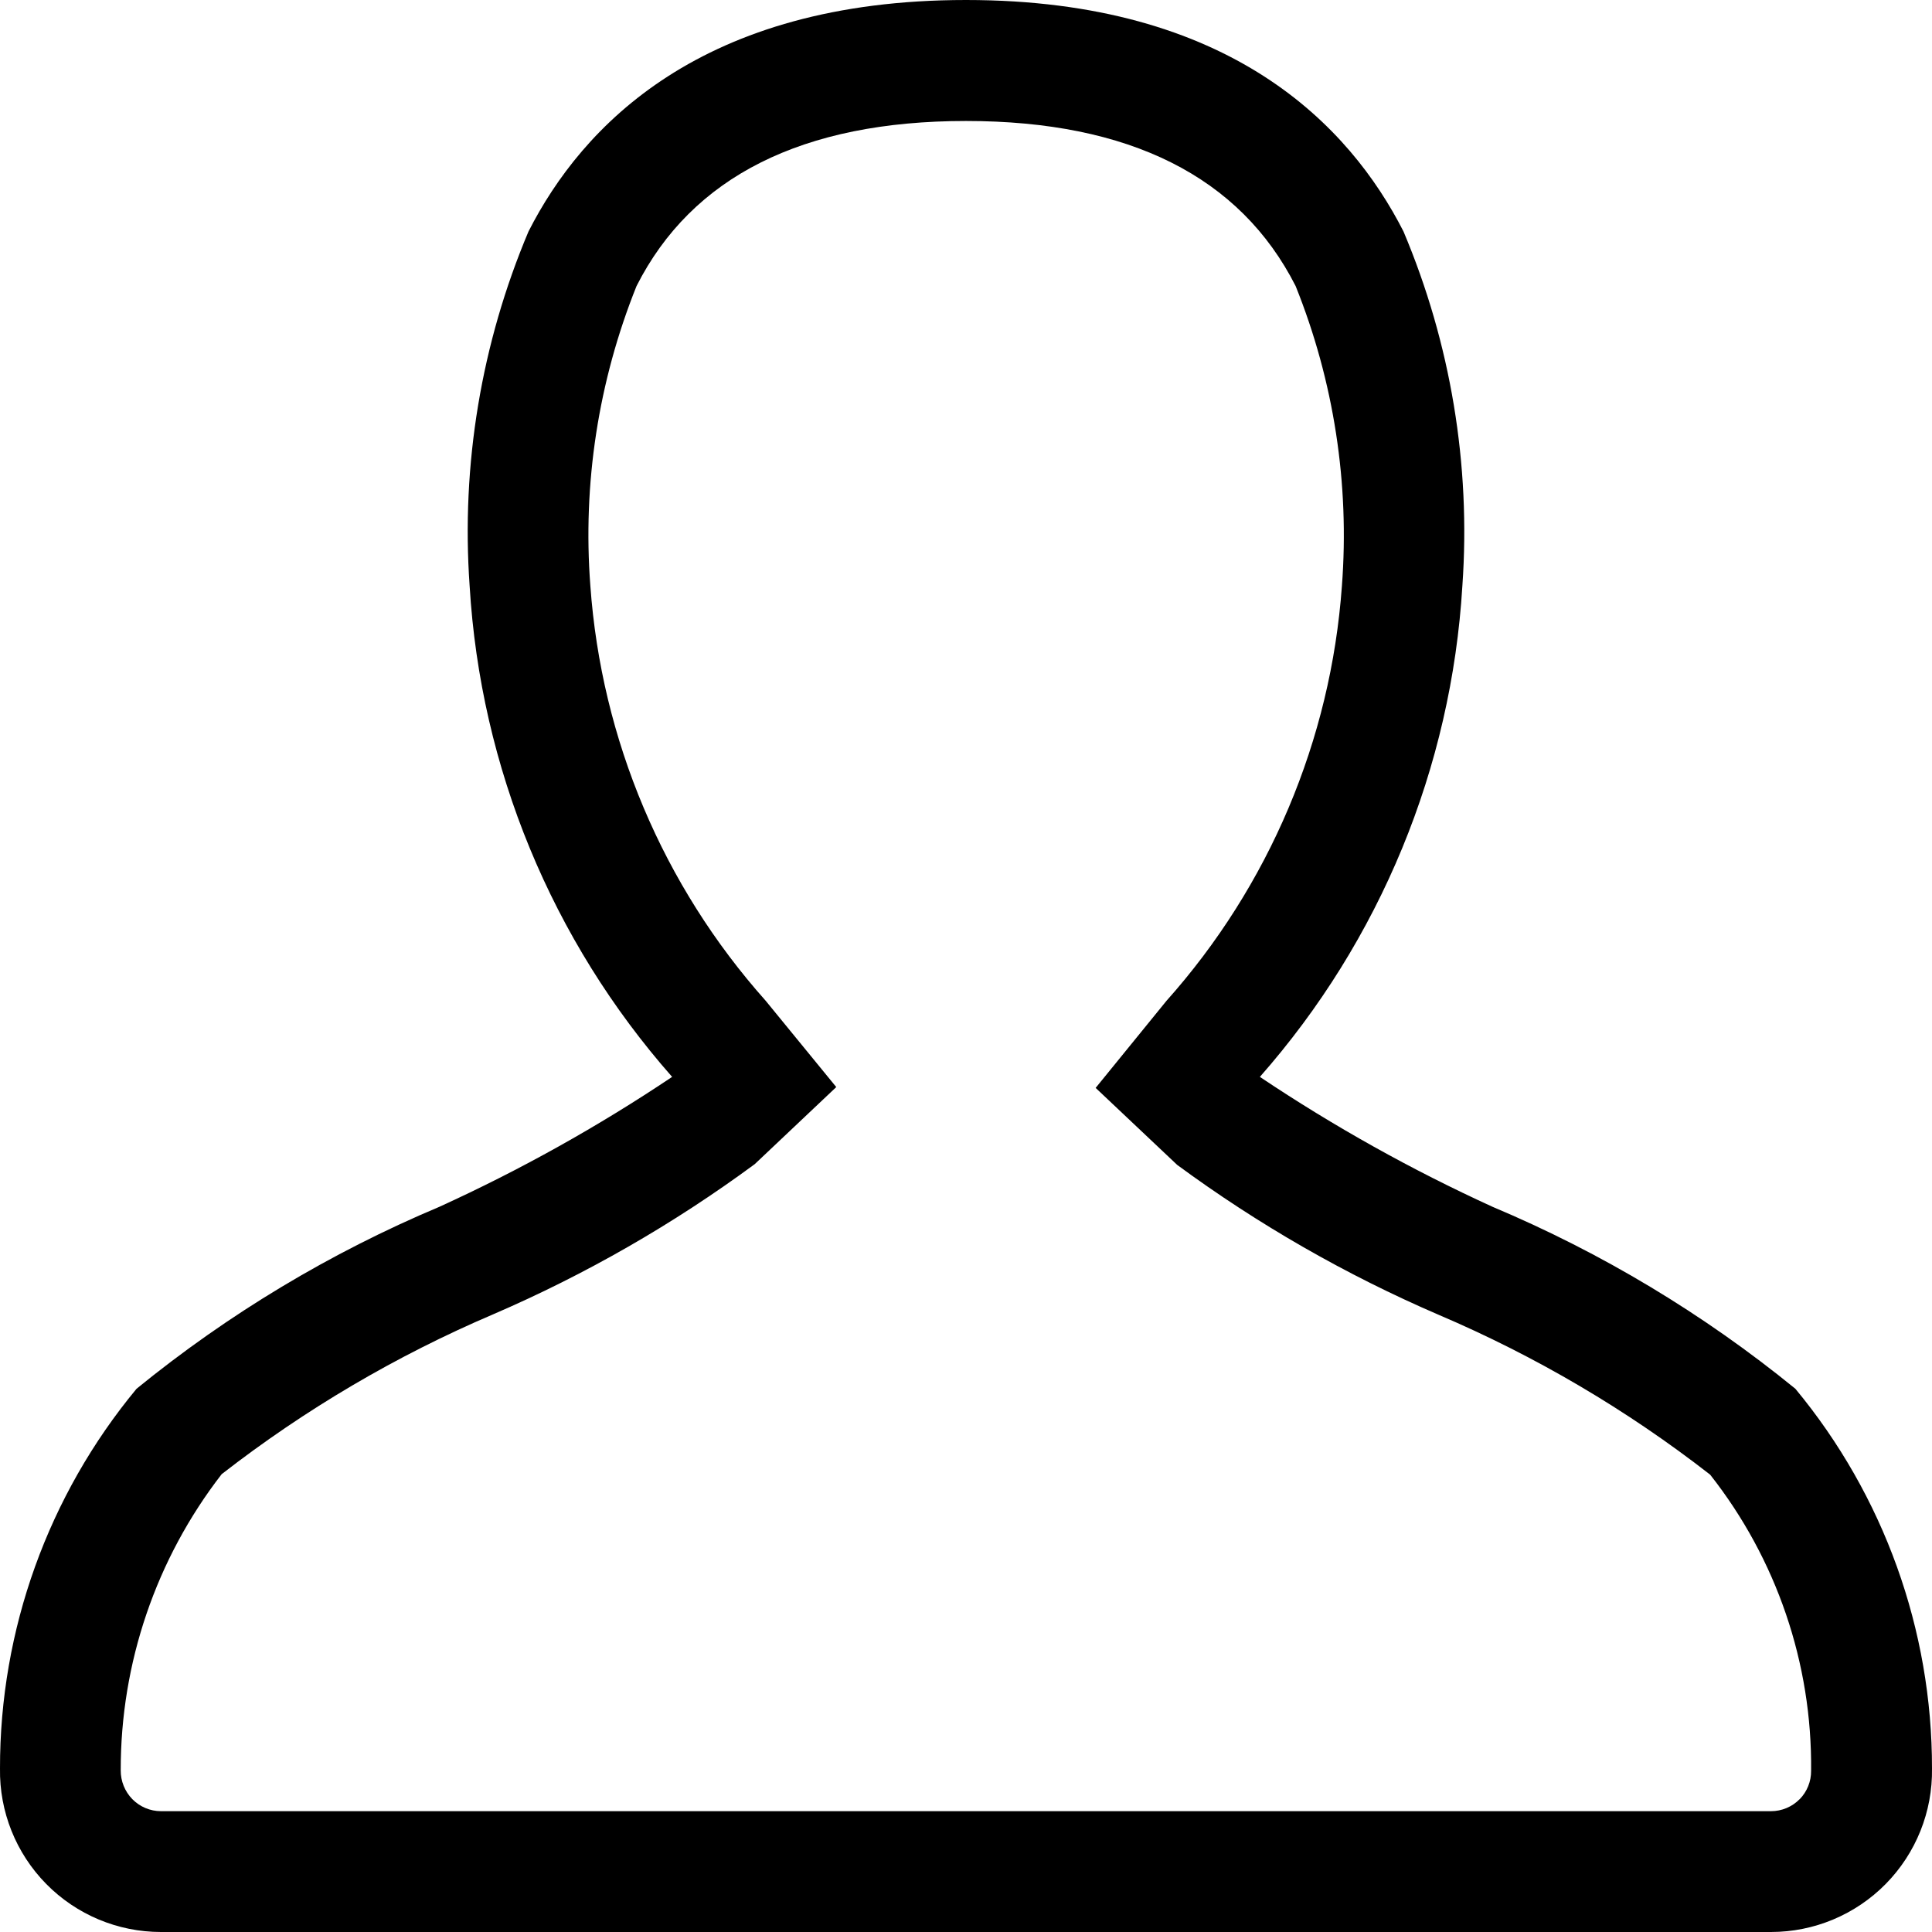
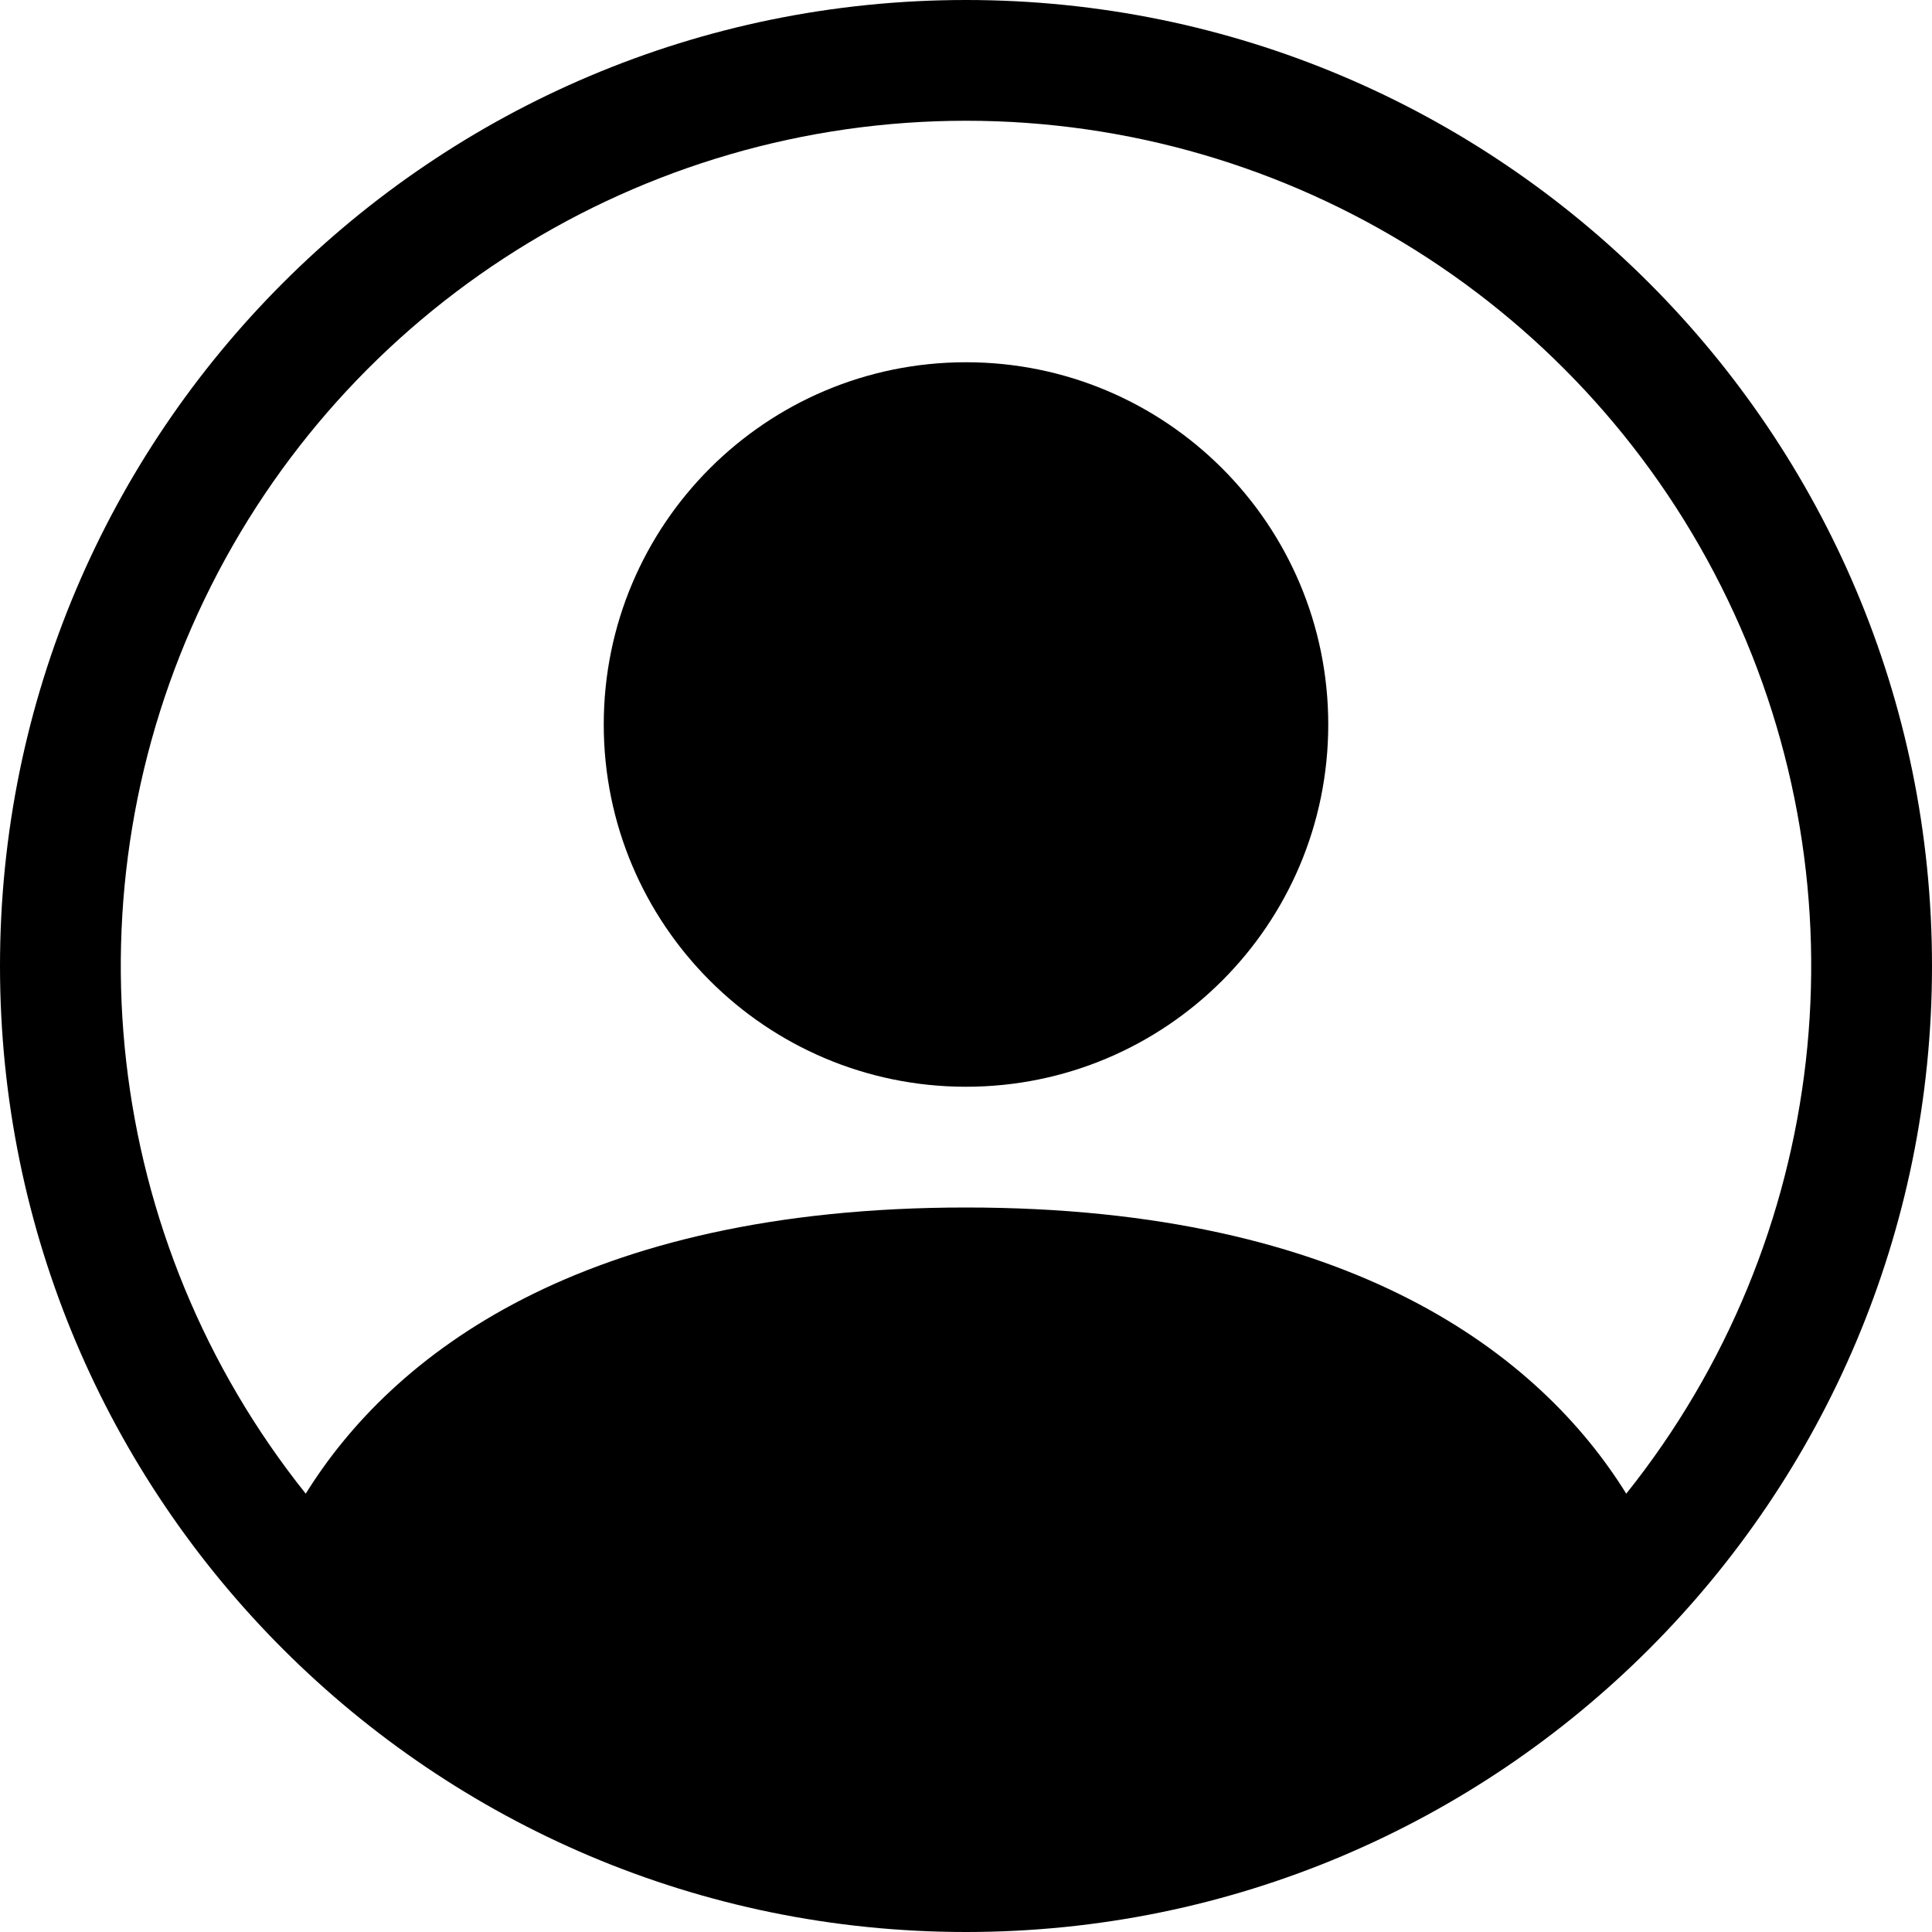
- <svg xmlns="http://www.w3.org/2000/svg" height="22.964" viewBox="0 0 22.964 22.964" width="22.964">
-   <clipPath>
-     <path d="m0 0h22.964v22.964h-22.964z" />
-   </clipPath>
-   <g clip-path="url(#a)">
-     <path d="m21.34 16.507a14.758 14.758 0 0 0 -3.6-2.163 19.579 19.579 0 0 1 -2.765-1.544 9.709 9.709 0 0 0 2.407-5.837 9.174 9.174 0 0 0 -.7-4.212c-.637-1.251-2.053-2.751-5.2-2.751s-4.564 1.5-5.2 2.751a9.164 9.164 0 0 0 -.7 4.212 9.7 9.7 0 0 0 2.407 5.837 19.483 19.483 0 0 1 -2.766 1.544 14.769 14.769 0 0 0 -3.6 2.163 7.059 7.059 0 0 0 -1.623 4.514 1.913 1.913 0 0 0 1.913 1.943h19.137a1.914 1.914 0 0 0 1.914-1.943 7.061 7.061 0 0 0 -1.624-4.514zm.051 4.878a.478.478 0 0 1 -.341.143h-19.137a.478.478 0 0 1 -.34-.143.485.485 0 0 1 -.138-.343 5.731 5.731 0 0 1 1.2-3.52 14.581 14.581 0 0 1 3.227-1.9 15.74 15.74 0 0 0 3.109-1.785l.969-.916-.84-1.027a8.306 8.306 0 0 1 -2.083-4.931 7.934 7.934 0 0 1 .549-3.563c.658-1.3 1.974-1.962 3.916-1.962s3.258.662 3.918 1.962a7.938 7.938 0 0 1 .55 3.566 8.3 8.3 0 0 1 -2.086 4.931l-.841 1.034.969.915a15.774 15.774 0 0 0 3.108 1.782 14.517 14.517 0 0 1 3.227 1.9 5.593 5.593 0 0 1 1.2 3.52.478.478 0 0 1 -.136.338z" fill="currentColor" />
-   </g>
+ <svg xmlns="http://www.w3.org/2000/svg" width="16" height="16" fill="currentColor" class="bi bi-person-circle" viewBox="0 0 16 16">
+   <path d="M11 6a3 3 0 1 1-6 0 3 3 0 0 1 6 0z" />
+   <path fill-rule="evenodd" d="M0 8a8 8 0 1 1 16 0A8 8 0 0 1 0 8zm8-7a7 7 0 0 0-5.468 11.37C3.242 11.226 4.805 10 8 10s4.757 1.225 5.468 2.37A7 7 0 0 0 8 1z" />
</svg>
